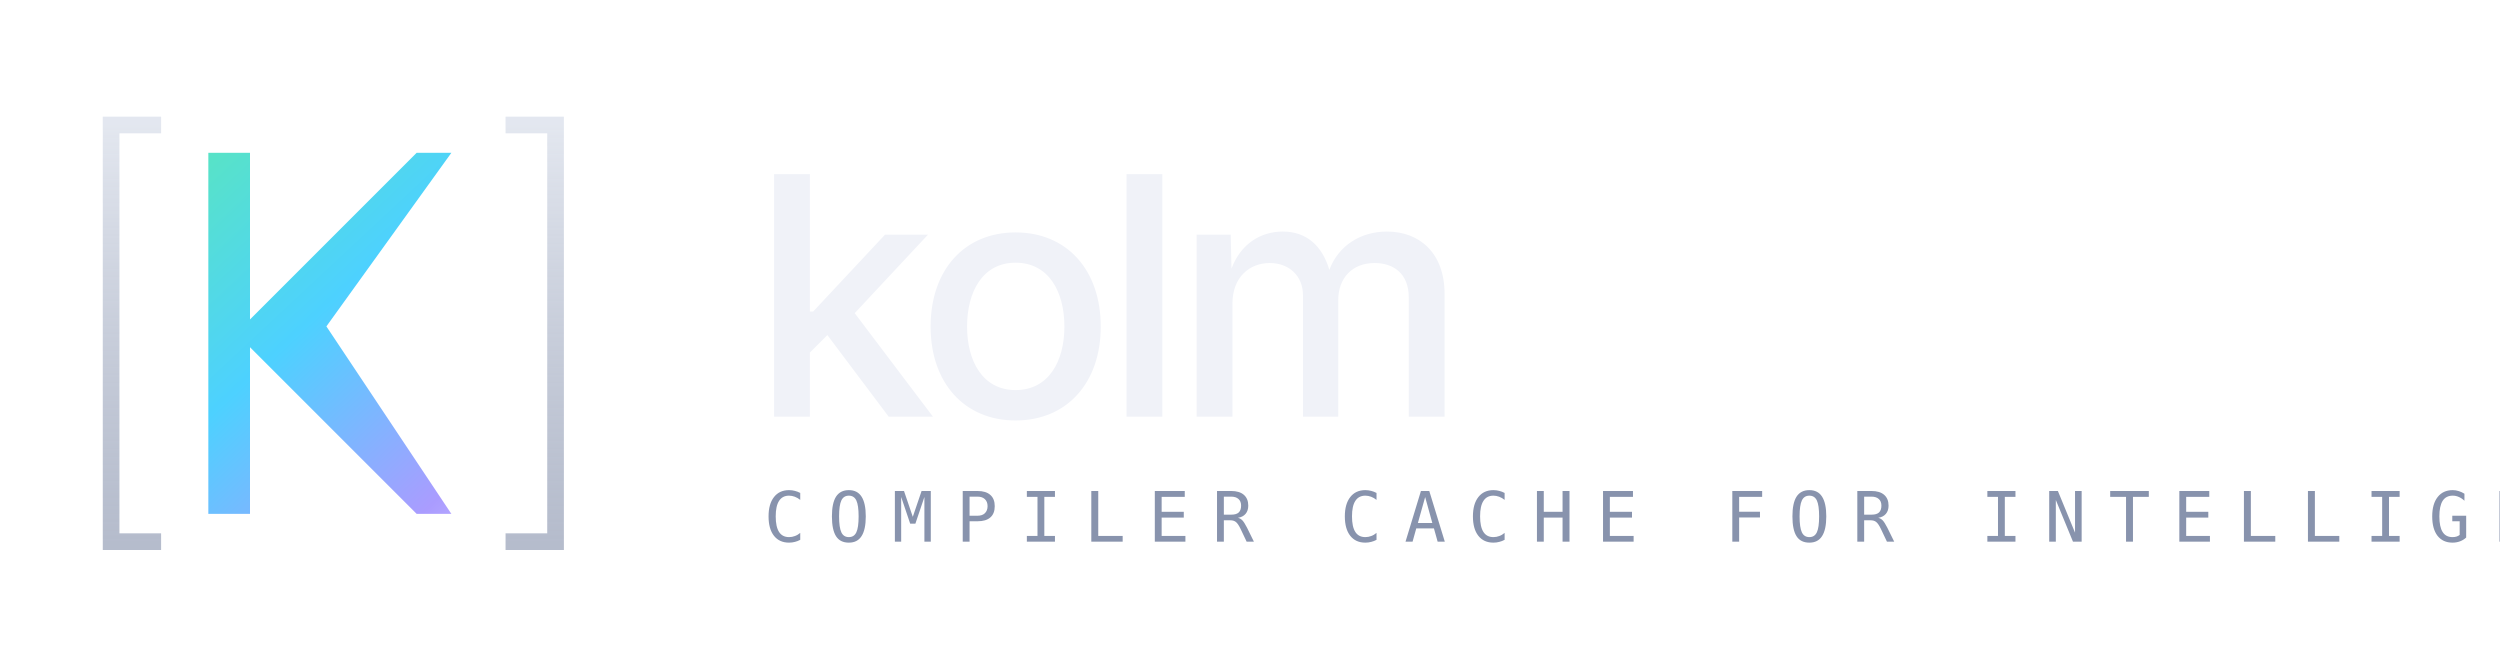
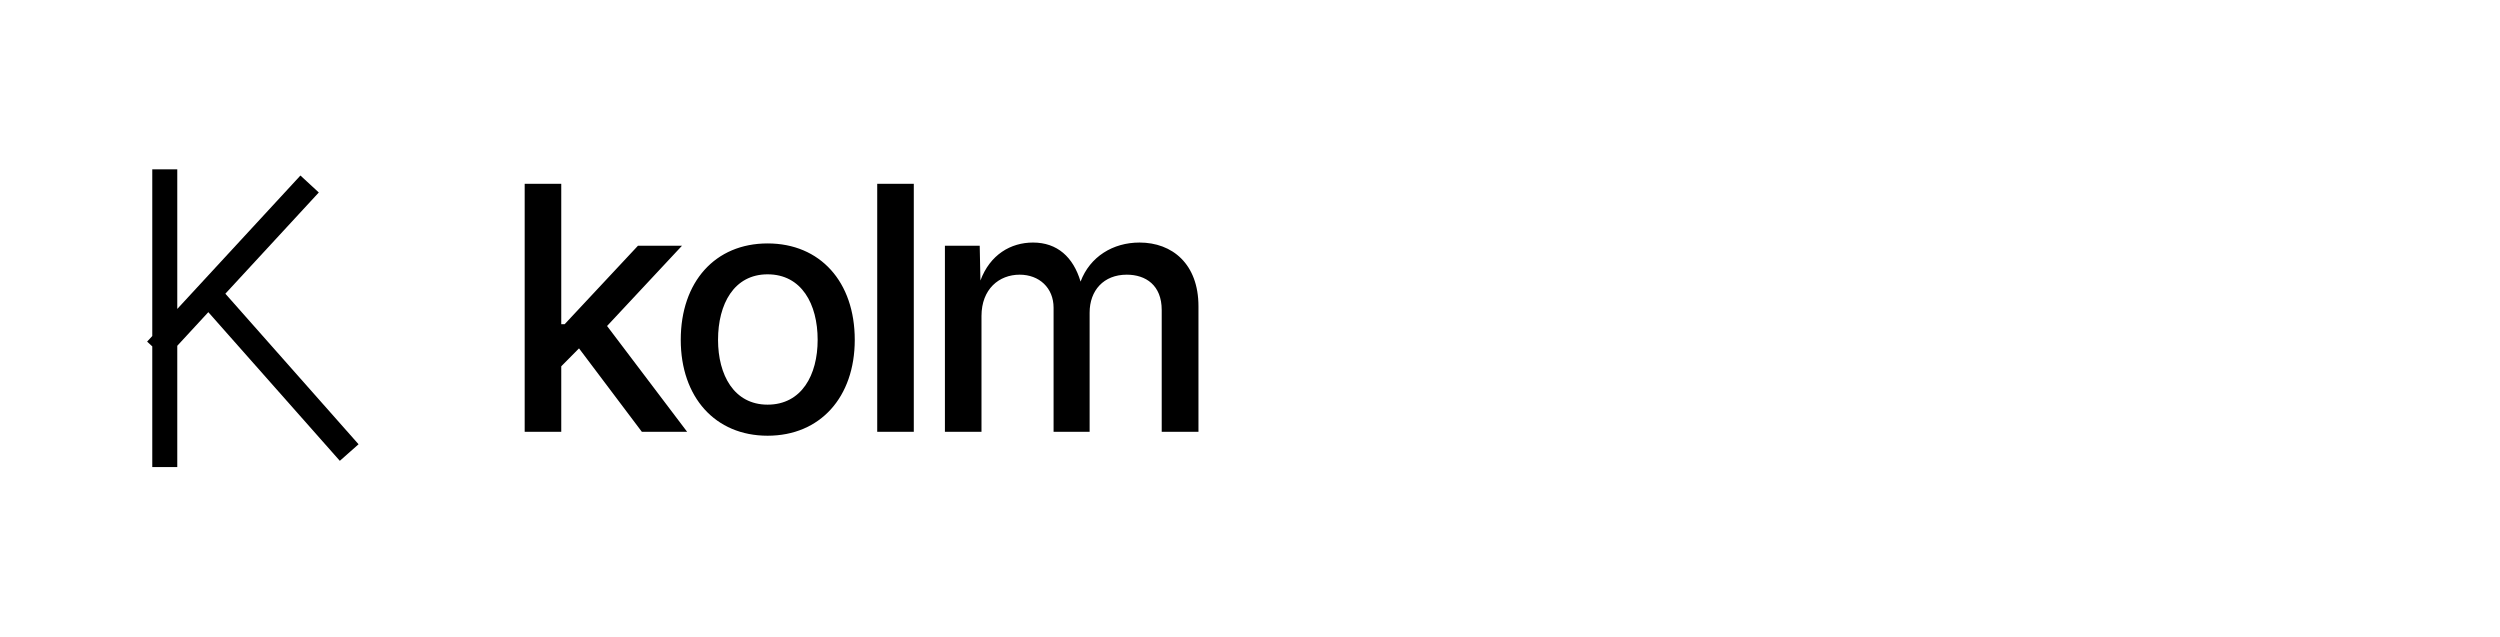
- <svg xmlns="http://www.w3.org/2000/svg" viewBox="0 0 360 96" role="img" aria-label="kolm">
-   <defs>
-     <linearGradient id="iriL" x1="20" y1="20" x2="76" y2="80" gradientUnits="userSpaceOnUse">
-       <stop offset="0" stop-color="#5be8b6" />
-       <stop offset=".44" stop-color="#4dd1ff" />
-       <stop offset=".82" stop-color="#aa9cff" />
-       <stop offset="1" stop-color="#d4c8ff" />
-     </linearGradient>
-     <linearGradient id="brkL" x1="0" y1="0" x2="0" y2="1">
-       <stop offset="0" stop-color="#dde2ec" stop-opacity=".82" />
-       <stop offset="1" stop-color="#8893ad" stop-opacity=".62" />
-     </linearGradient>
-   </defs>
-   <g>
-     <path d="M 22 18 L 16 18 L 16 78 L 22 78" fill="none" stroke="url(#brkL)" stroke-width="2.4" stroke-linecap="square" />
-     <path d="M 74 18 L 80 18 L 80 78 L 74 78" fill="none" stroke="url(#brkL)" stroke-width="2.4" stroke-linecap="square" />
-     <path d="M 30 22 L 36 22 L 36 46 L 60 22 L 65 22 L 47 47 L 65 74 L 60 74 L 36 50 L 36 74 L 30 74 Z" fill="url(#iriL)" />
+ <svg xmlns="http://www.w3.org/2000/svg" viewBox="0 0 220 56" role="img" aria-label="kolm">
+   <g transform="translate(8 12)">
+     <path d="M 6.5 4 L 6.5 28 M 6.5 18 L 18.5 5 M 10.5 14 L 22 27" fill="none" stroke="currentColor" stroke-width="2.2" stroke-linecap="square" stroke-linejoin="miter" />
  </g>
-   <text x="108" y="60" fill="#f0f2f8" font-family="-apple-system,BlinkMacSystemFont,'SF Pro Display',Inter,system-ui,sans-serif" font-size="48" font-weight="520" letter-spacing="-2.0">kolm</text>
-   <text x="110" y="78" fill="#8893ad" font-family="ui-monospace,'SF Mono',Menlo,Consolas,monospace" font-size="10" letter-spacing="3.2">COMPILER CACHE FOR INTELLIGENCE</text>
+   <text x="44" y="38" fill="currentColor" font-family="-apple-system,BlinkMacSystemFont,'SF Pro Display','Inter',system-ui,sans-serif" font-size="30" font-weight="540" letter-spacing="-1.6">kolm</text>
</svg>
